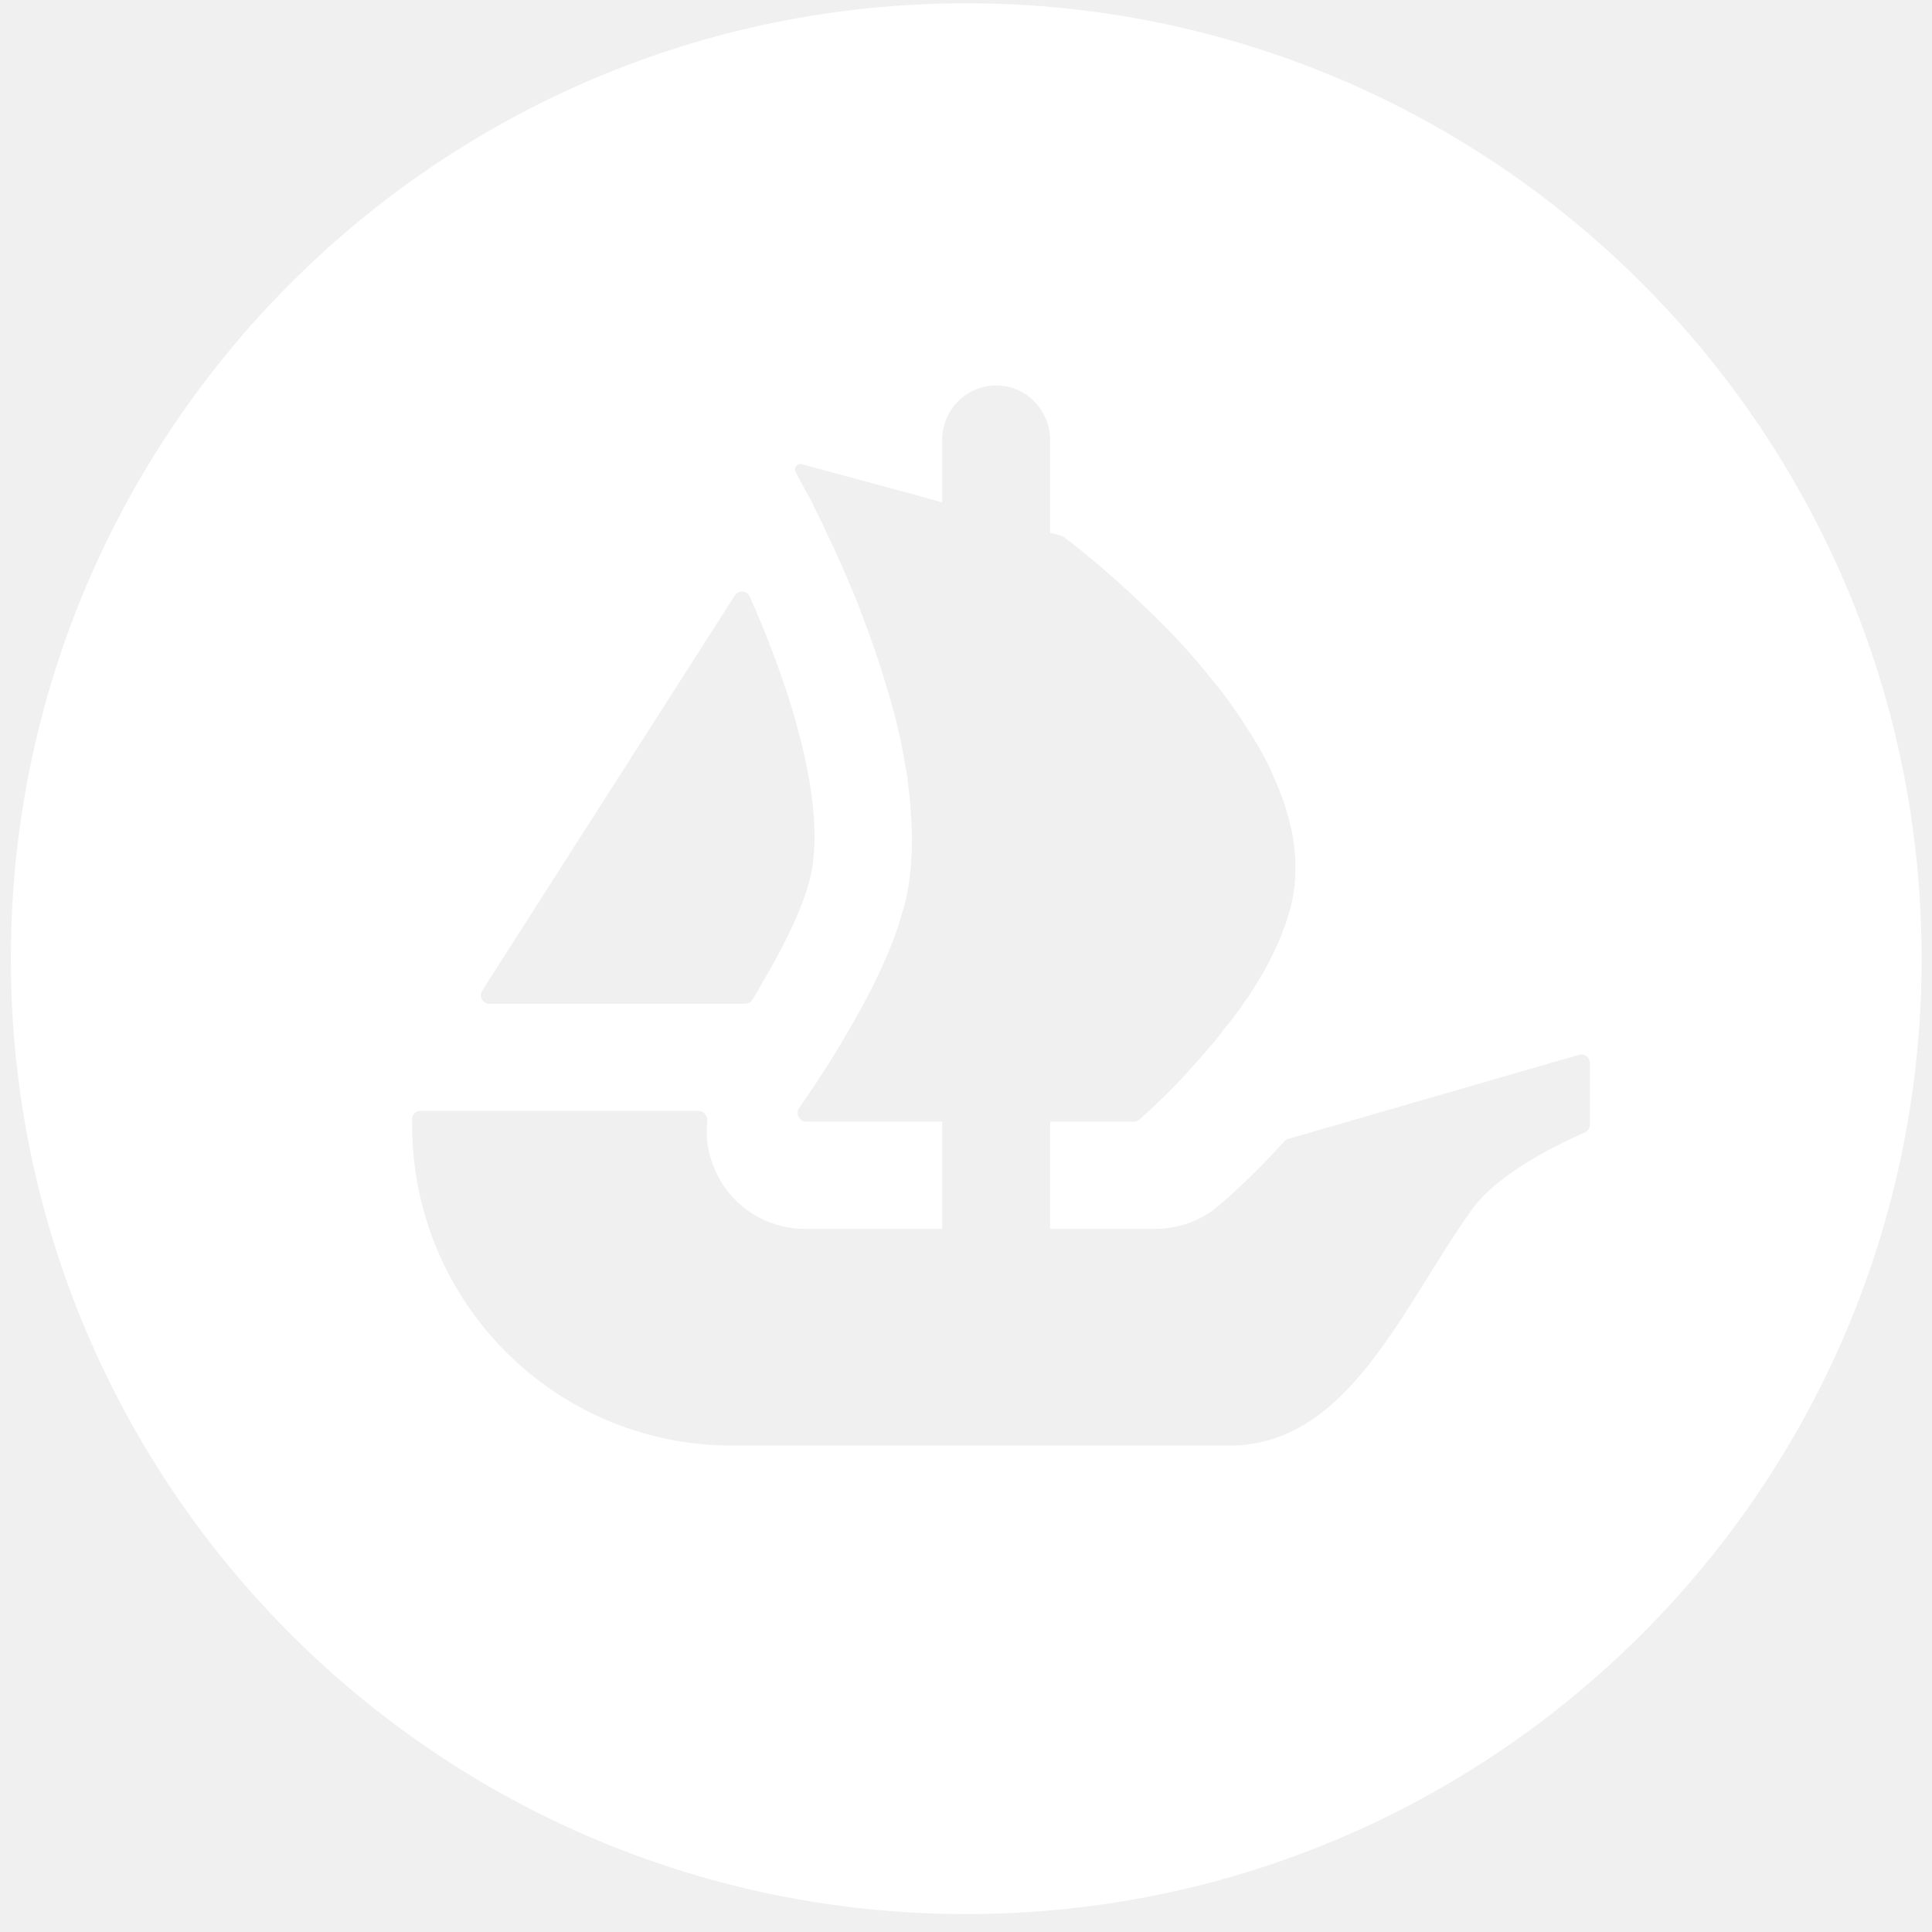
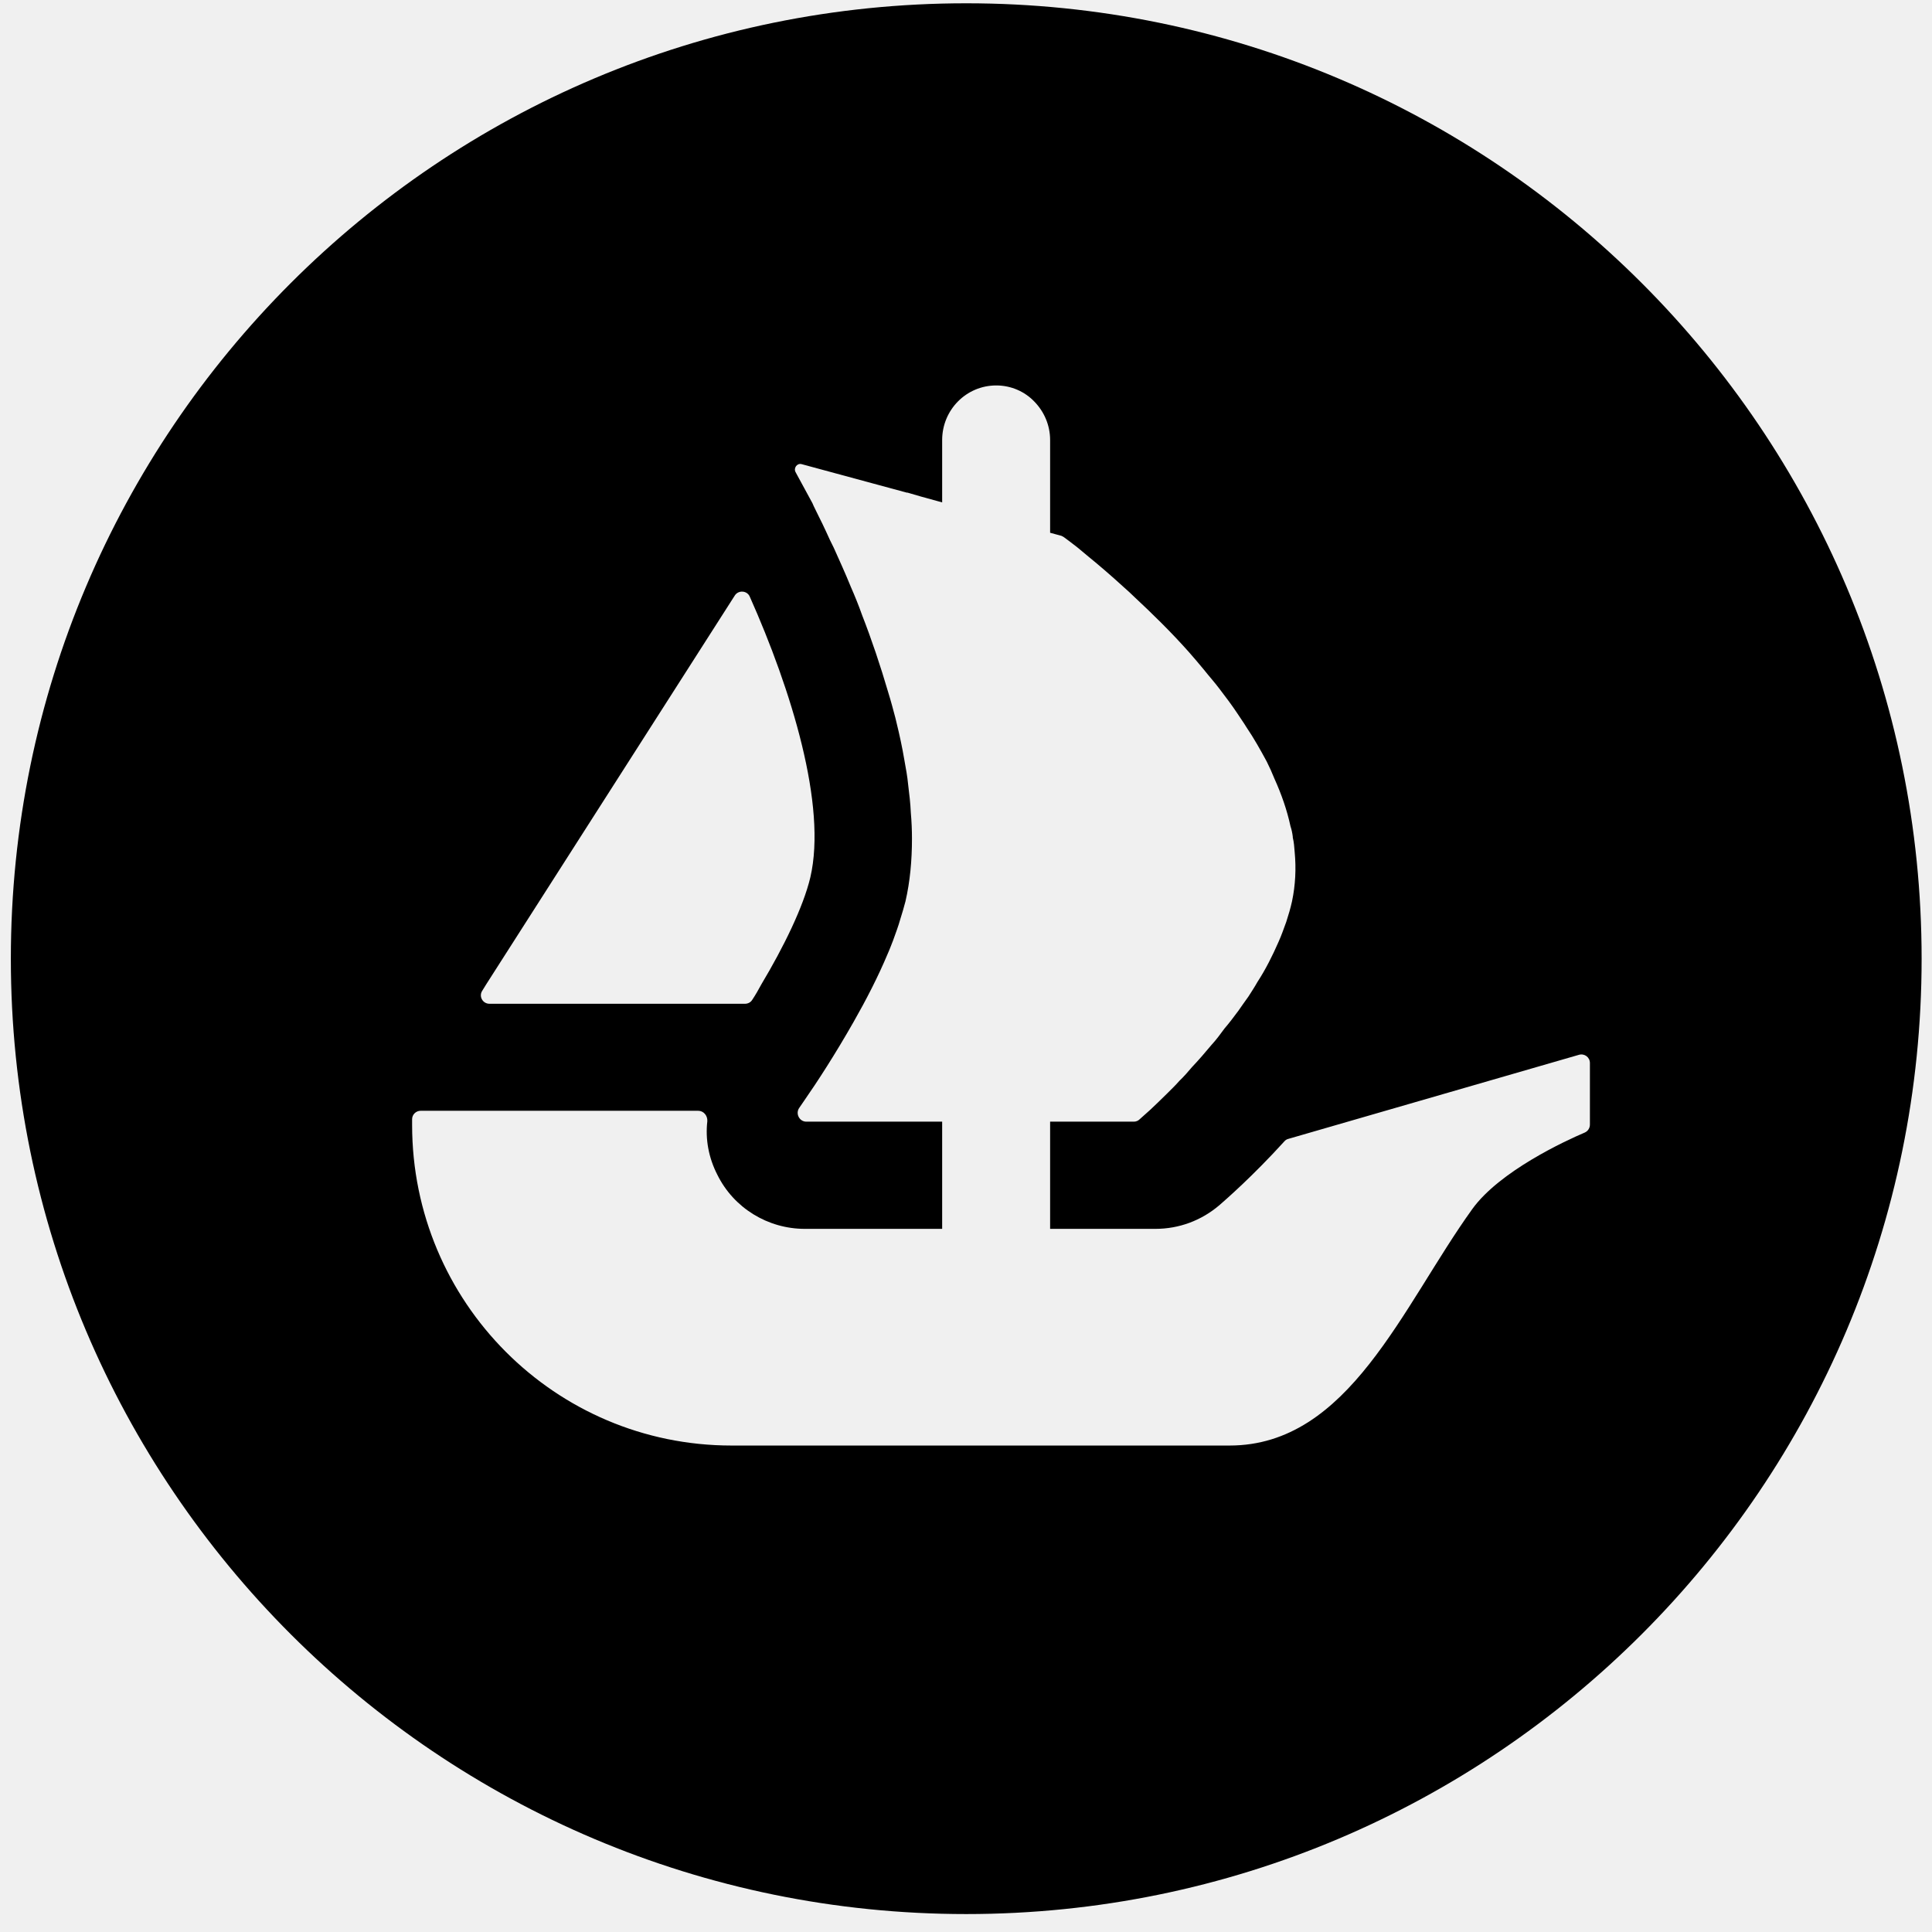
<svg xmlns="http://www.w3.org/2000/svg" width="100%" height="100%" viewBox="0 0 91 91" version="1.1" xml:space="preserve" style="fill-rule:evenodd;clip-rule:evenodd;stroke-linejoin:round;stroke-miterlimit:2;">
  <g transform="matrix(1,0,0,1,-157,-142)">
    <g transform="matrix(1,0,0,1,202.511,187.155)">
      <g transform="matrix(1,0,0,1,-45,-45)">
-         <path d="M45,0C20.151,0 0,20.151 0,45C0,69.849 20.151,90 45,90C69.849,90 90,69.849 90,45C90,20.151 69.858,0 45,0ZM22.203,46.512L22.392,46.206L34.101,27.891C34.272,27.63 34.677,27.657 34.803,27.945C36.756,32.328 38.448,37.782 37.656,41.175C37.323,42.57 36.396,44.46 35.352,46.206C35.217,46.458 35.073,46.71 34.911,46.953C34.839,47.061 34.713,47.124 34.578,47.124L22.545,47.124C22.221,47.124 22.032,46.773 22.203,46.512ZM74.376,52.812C74.376,52.983 74.277,53.127 74.133,53.19C73.224,53.577 70.119,55.008 68.832,56.799C65.538,61.38 63.027,67.932 57.402,67.932L33.948,67.932C25.632,67.932 18.9,61.173 18.9,52.83L18.9,52.56C18.9,52.344 19.08,52.164 19.305,52.164L32.373,52.164C32.634,52.164 32.823,52.398 32.805,52.659C32.706,53.505 32.868,54.378 33.273,55.17C34.047,56.745 35.658,57.726 37.395,57.726L43.866,57.726L43.866,52.677L37.467,52.677C37.143,52.677 36.945,52.299 37.134,52.029C37.206,51.921 37.278,51.813 37.368,51.687C37.971,50.823 38.835,49.491 39.699,47.97C40.284,46.944 40.851,45.846 41.31,44.748C41.4,44.55 41.472,44.343 41.553,44.145C41.679,43.794 41.805,43.461 41.895,43.137C41.985,42.858 42.066,42.57 42.138,42.3C42.354,41.364 42.444,40.374 42.444,39.348C42.444,38.943 42.426,38.52 42.39,38.124C42.372,37.683 42.318,37.242 42.264,36.801C42.228,36.414 42.156,36.027 42.084,35.631C41.985,35.046 41.859,34.461 41.715,33.876L41.661,33.651C41.553,33.246 41.454,32.868 41.328,32.463C40.959,31.203 40.545,29.97 40.095,28.818C39.933,28.359 39.753,27.918 39.564,27.486C39.294,26.82 39.015,26.217 38.763,25.65C38.628,25.389 38.52,25.155 38.412,24.912C38.286,24.642 38.16,24.372 38.025,24.111C37.935,23.913 37.827,23.724 37.755,23.544L36.963,22.086C36.855,21.888 37.035,21.645 37.251,21.708L42.201,23.049L42.237,23.049L42.885,23.238L43.605,23.436L43.866,23.508L43.866,20.574C43.866,19.152 45,18 46.413,18C47.115,18 47.754,18.288 48.204,18.756C48.663,19.224 48.951,19.863 48.951,20.574L48.951,24.939L49.482,25.083C49.518,25.101 49.563,25.119 49.599,25.146C49.725,25.236 49.914,25.38 50.148,25.56C50.337,25.704 50.535,25.884 50.769,26.073C51.246,26.46 51.822,26.955 52.443,27.522C52.605,27.666 52.767,27.81 52.92,27.963C53.721,28.71 54.621,29.583 55.485,30.555C55.728,30.834 55.962,31.104 56.205,31.401C56.439,31.698 56.7,31.986 56.916,32.274C57.213,32.661 57.519,33.066 57.798,33.489C57.924,33.687 58.077,33.894 58.194,34.092C58.554,34.623 58.86,35.172 59.157,35.721C59.283,35.973 59.409,36.252 59.517,36.522C59.85,37.26 60.111,38.007 60.273,38.763C60.327,38.925 60.363,39.096 60.381,39.258L60.381,39.294C60.435,39.51 60.453,39.744 60.471,39.987C60.543,40.752 60.507,41.526 60.345,42.3C60.273,42.624 60.183,42.93 60.075,43.263C59.958,43.578 59.85,43.902 59.706,44.217C59.427,44.856 59.103,45.504 58.716,46.098C58.59,46.323 58.437,46.557 58.293,46.782C58.131,47.016 57.96,47.241 57.816,47.457C57.609,47.736 57.393,48.024 57.168,48.285C56.97,48.555 56.772,48.825 56.547,49.068C56.241,49.437 55.944,49.779 55.629,50.112C55.449,50.328 55.251,50.553 55.044,50.751C54.846,50.976 54.639,51.174 54.459,51.354C54.144,51.669 53.892,51.903 53.676,52.11L53.163,52.569C53.091,52.641 52.992,52.677 52.893,52.677L48.951,52.677L48.951,57.726L53.91,57.726C55.017,57.726 56.07,57.339 56.925,56.61C57.213,56.358 58.482,55.26 59.985,53.604C60.039,53.541 60.102,53.505 60.174,53.487L73.863,49.527C74.124,49.455 74.376,49.644 74.376,49.914L74.376,52.812Z" style="fill:white;fill-rule:nonzero;" />
+         <path d="M45,0C20.151,0 0,20.151 0,45C0,69.849 20.151,90 45,90C69.849,90 90,69.849 90,45C90,20.151 69.858,0 45,0ZM22.203,46.512L22.392,46.206L34.101,27.891C34.272,27.63 34.677,27.657 34.803,27.945C36.756,32.328 38.448,37.782 37.656,41.175C37.323,42.57 36.396,44.46 35.352,46.206C35.217,46.458 35.073,46.71 34.911,46.953C34.839,47.061 34.713,47.124 34.578,47.124L22.545,47.124C22.221,47.124 22.032,46.773 22.203,46.512ZM74.376,52.812C74.376,52.983 74.277,53.127 74.133,53.19C73.224,53.577 70.119,55.008 68.832,56.799C65.538,61.38 63.027,67.932 57.402,67.932L33.948,67.932C25.632,67.932 18.9,61.173 18.9,52.83L18.9,52.56C18.9,52.344 19.08,52.164 19.305,52.164L32.373,52.164C32.634,52.164 32.823,52.398 32.805,52.659C32.706,53.505 32.868,54.378 33.273,55.17C34.047,56.745 35.658,57.726 37.395,57.726L43.866,57.726L43.866,52.677L37.467,52.677C37.143,52.677 36.945,52.299 37.134,52.029C37.206,51.921 37.278,51.813 37.368,51.687C37.971,50.823 38.835,49.491 39.699,47.97C40.284,46.944 40.851,45.846 41.31,44.748C41.4,44.55 41.472,44.343 41.553,44.145C41.679,43.794 41.805,43.461 41.895,43.137C41.985,42.858 42.066,42.57 42.138,42.3C42.354,41.364 42.444,40.374 42.444,39.348C42.444,38.943 42.426,38.52 42.39,38.124C42.372,37.683 42.318,37.242 42.264,36.801C42.228,36.414 42.156,36.027 42.084,35.631C41.985,35.046 41.859,34.461 41.715,33.876L41.661,33.651C41.553,33.246 41.454,32.868 41.328,32.463C40.959,31.203 40.545,29.97 40.095,28.818C39.933,28.359 39.753,27.918 39.564,27.486C39.294,26.82 39.015,26.217 38.763,25.65C38.628,25.389 38.52,25.155 38.412,24.912C38.286,24.642 38.16,24.372 38.025,24.111C37.935,23.913 37.827,23.724 37.755,23.544L36.963,22.086C36.855,21.888 37.035,21.645 37.251,21.708L42.201,23.049L42.237,23.049L42.885,23.238L43.605,23.436L43.866,23.508L43.866,20.574C43.866,19.152 45,18 46.413,18C47.115,18 47.754,18.288 48.204,18.756C48.663,19.224 48.951,19.863 48.951,20.574L48.951,24.939L49.482,25.083C49.518,25.101 49.563,25.119 49.599,25.146C49.725,25.236 49.914,25.38 50.148,25.56C50.337,25.704 50.535,25.884 50.769,26.073C51.246,26.46 51.822,26.955 52.443,27.522C52.605,27.666 52.767,27.81 52.92,27.963C53.721,28.71 54.621,29.583 55.485,30.555C55.728,30.834 55.962,31.104 56.205,31.401C56.439,31.698 56.7,31.986 56.916,32.274C57.213,32.661 57.519,33.066 57.798,33.489C57.924,33.687 58.077,33.894 58.194,34.092C58.554,34.623 58.86,35.172 59.157,35.721C59.283,35.973 59.409,36.252 59.517,36.522C59.85,37.26 60.111,38.007 60.273,38.763C60.327,38.925 60.363,39.096 60.381,39.258L60.381,39.294C60.435,39.51 60.453,39.744 60.471,39.987C60.543,40.752 60.507,41.526 60.345,42.3C60.273,42.624 60.183,42.93 60.075,43.263C59.958,43.578 59.85,43.902 59.706,44.217C59.427,44.856 59.103,45.504 58.716,46.098C58.59,46.323 58.437,46.557 58.293,46.782C58.131,47.016 57.96,47.241 57.816,47.457C57.609,47.736 57.393,48.024 57.168,48.285C56.97,48.555 56.772,48.825 56.547,49.068C56.241,49.437 55.944,49.779 55.629,50.112C55.449,50.328 55.251,50.553 55.044,50.751C54.846,50.976 54.639,51.174 54.459,51.354C54.144,51.669 53.892,51.903 53.676,52.11L53.163,52.569C53.091,52.641 52.992,52.677 52.893,52.677L48.951,52.677L48.951,57.726L53.91,57.726C55.017,57.726 56.07,57.339 56.925,56.61C57.213,56.358 58.482,55.26 59.985,53.604C60.039,53.541 60.102,53.505 60.174,53.487L73.863,49.527C74.124,49.455 74.376,49.644 74.376,49.914L74.376,52.812Z" style="fill:currentColor;fill-rule:nonzero;" />
      </g>
    </g>
  </g>
</svg>
